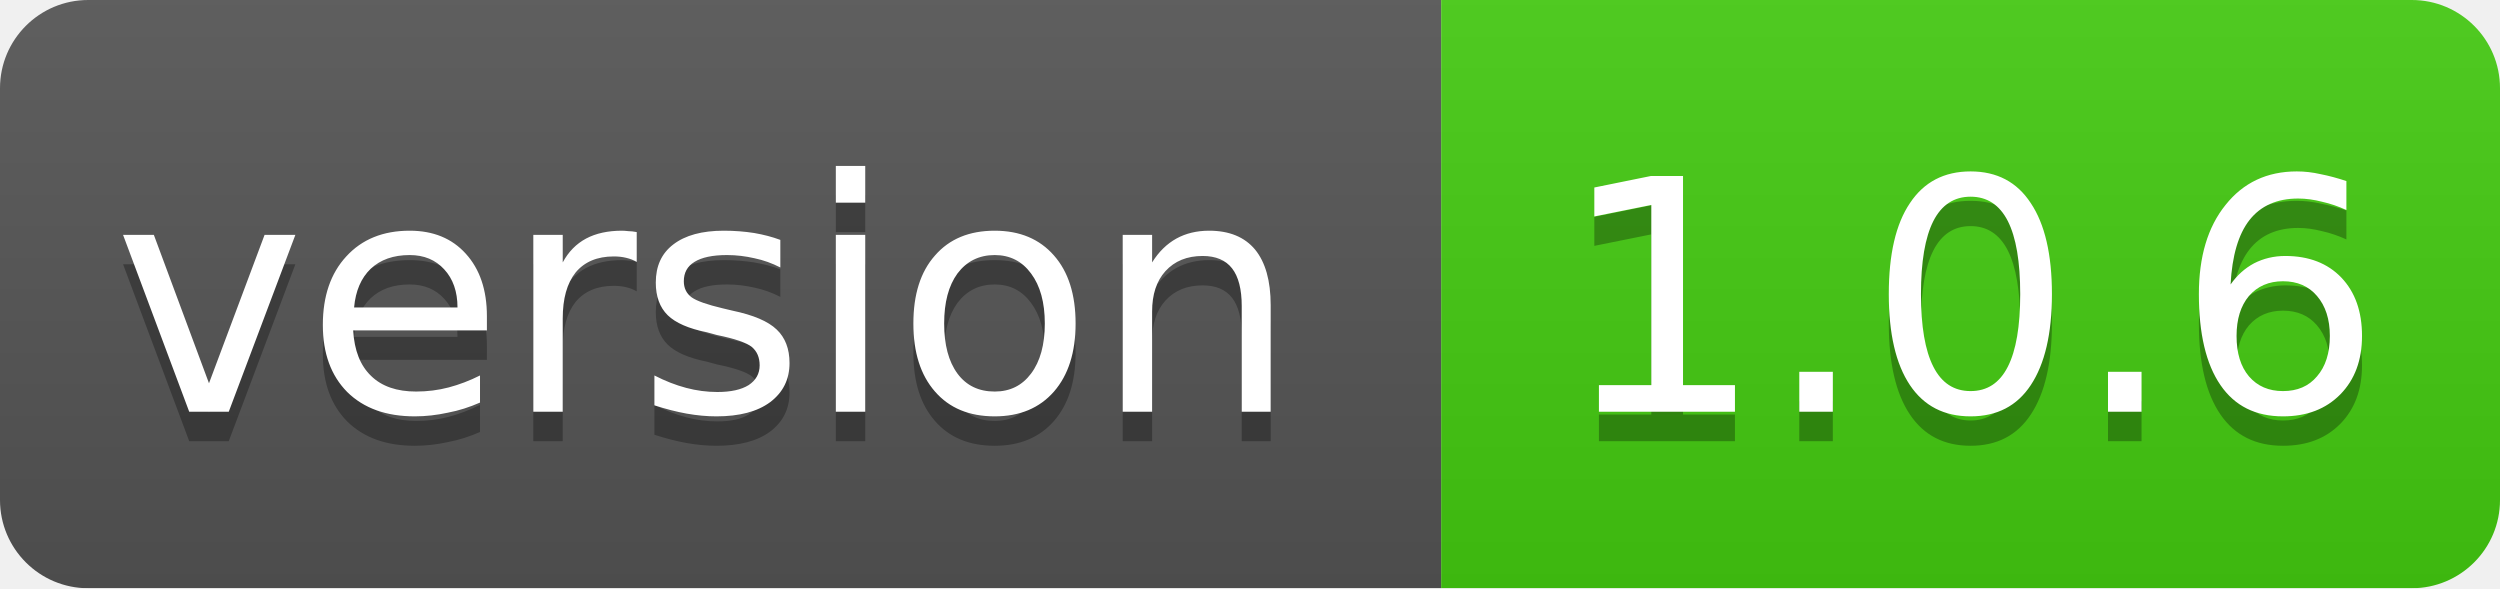
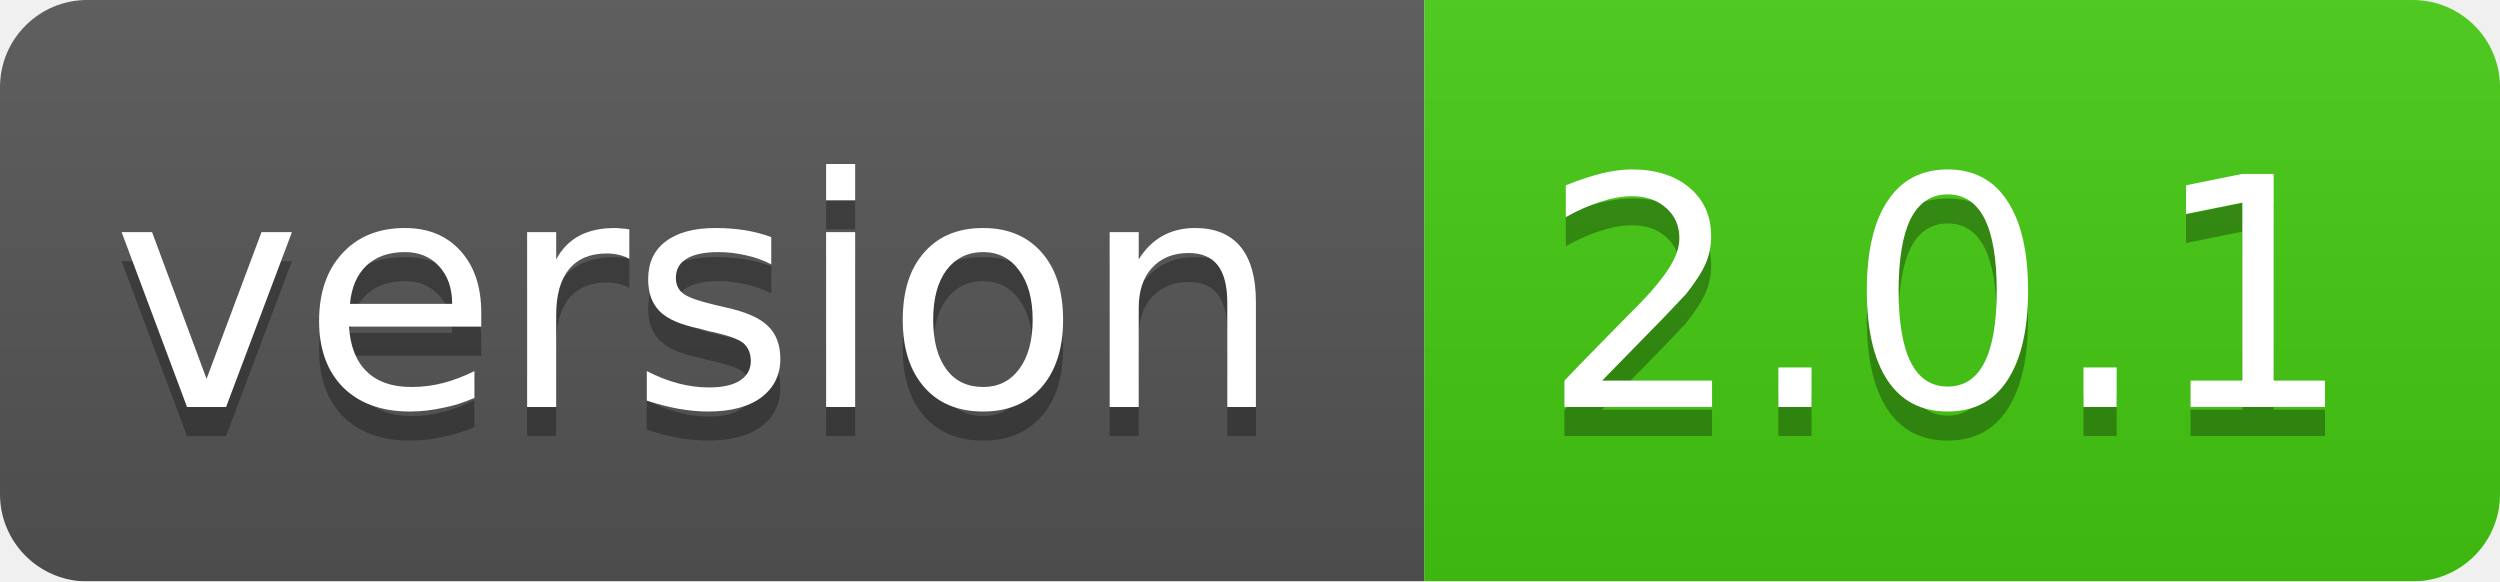
- <svg xmlns="http://www.w3.org/2000/svg" width="85" height="20">
+ <svg xmlns="http://www.w3.org/2000/svg" width="86" height="20">
  <linearGradient id="smooth" x2="0" y2="100%">
    <stop offset="0" stop-color="#bbb" stop-opacity=".1" />
    <stop offset="1" stop-opacity=".1" />
  </linearGradient>
  <mask id="round">
-     <rect width="85" height="20" rx="3" fill="#fff" />
+     <rect width="86" height="20" rx="3" fill="#fff" />
  </mask>
  <g mask="url(#round)">
    <rect width="49" height="20" fill="#555" />
-     <rect x="49" width="36" height="20" fill="#44cc11" />
-     <rect width="85" height="20" fill="url(#smooth)" />
+     <rect x="49" width="37" height="20" fill="#44cc11" />
+     <rect width="86" height="20" fill="url(#smooth)" />
  </g>
  <g fill="#fff" text-anchor="middle" font-family="DejaVu Sans,Verdana,Geneva,sans-serif" font-size="11">
    <text x="24" y="15" fill="#010101" fill-opacity=".3">version</text>
    <text x="24" y="14">version</text>
-     <text x="67" y="15" fill="#010101" fill-opacity=".3">1.0.6</text>
-     <text x="67" y="14">1.0.6</text>
+     <text x="67" y="15" fill="#010101" fill-opacity=".3">2.0.1</text>
+     <text x="67" y="14">2.0.1</text>
  </g>
</svg>
